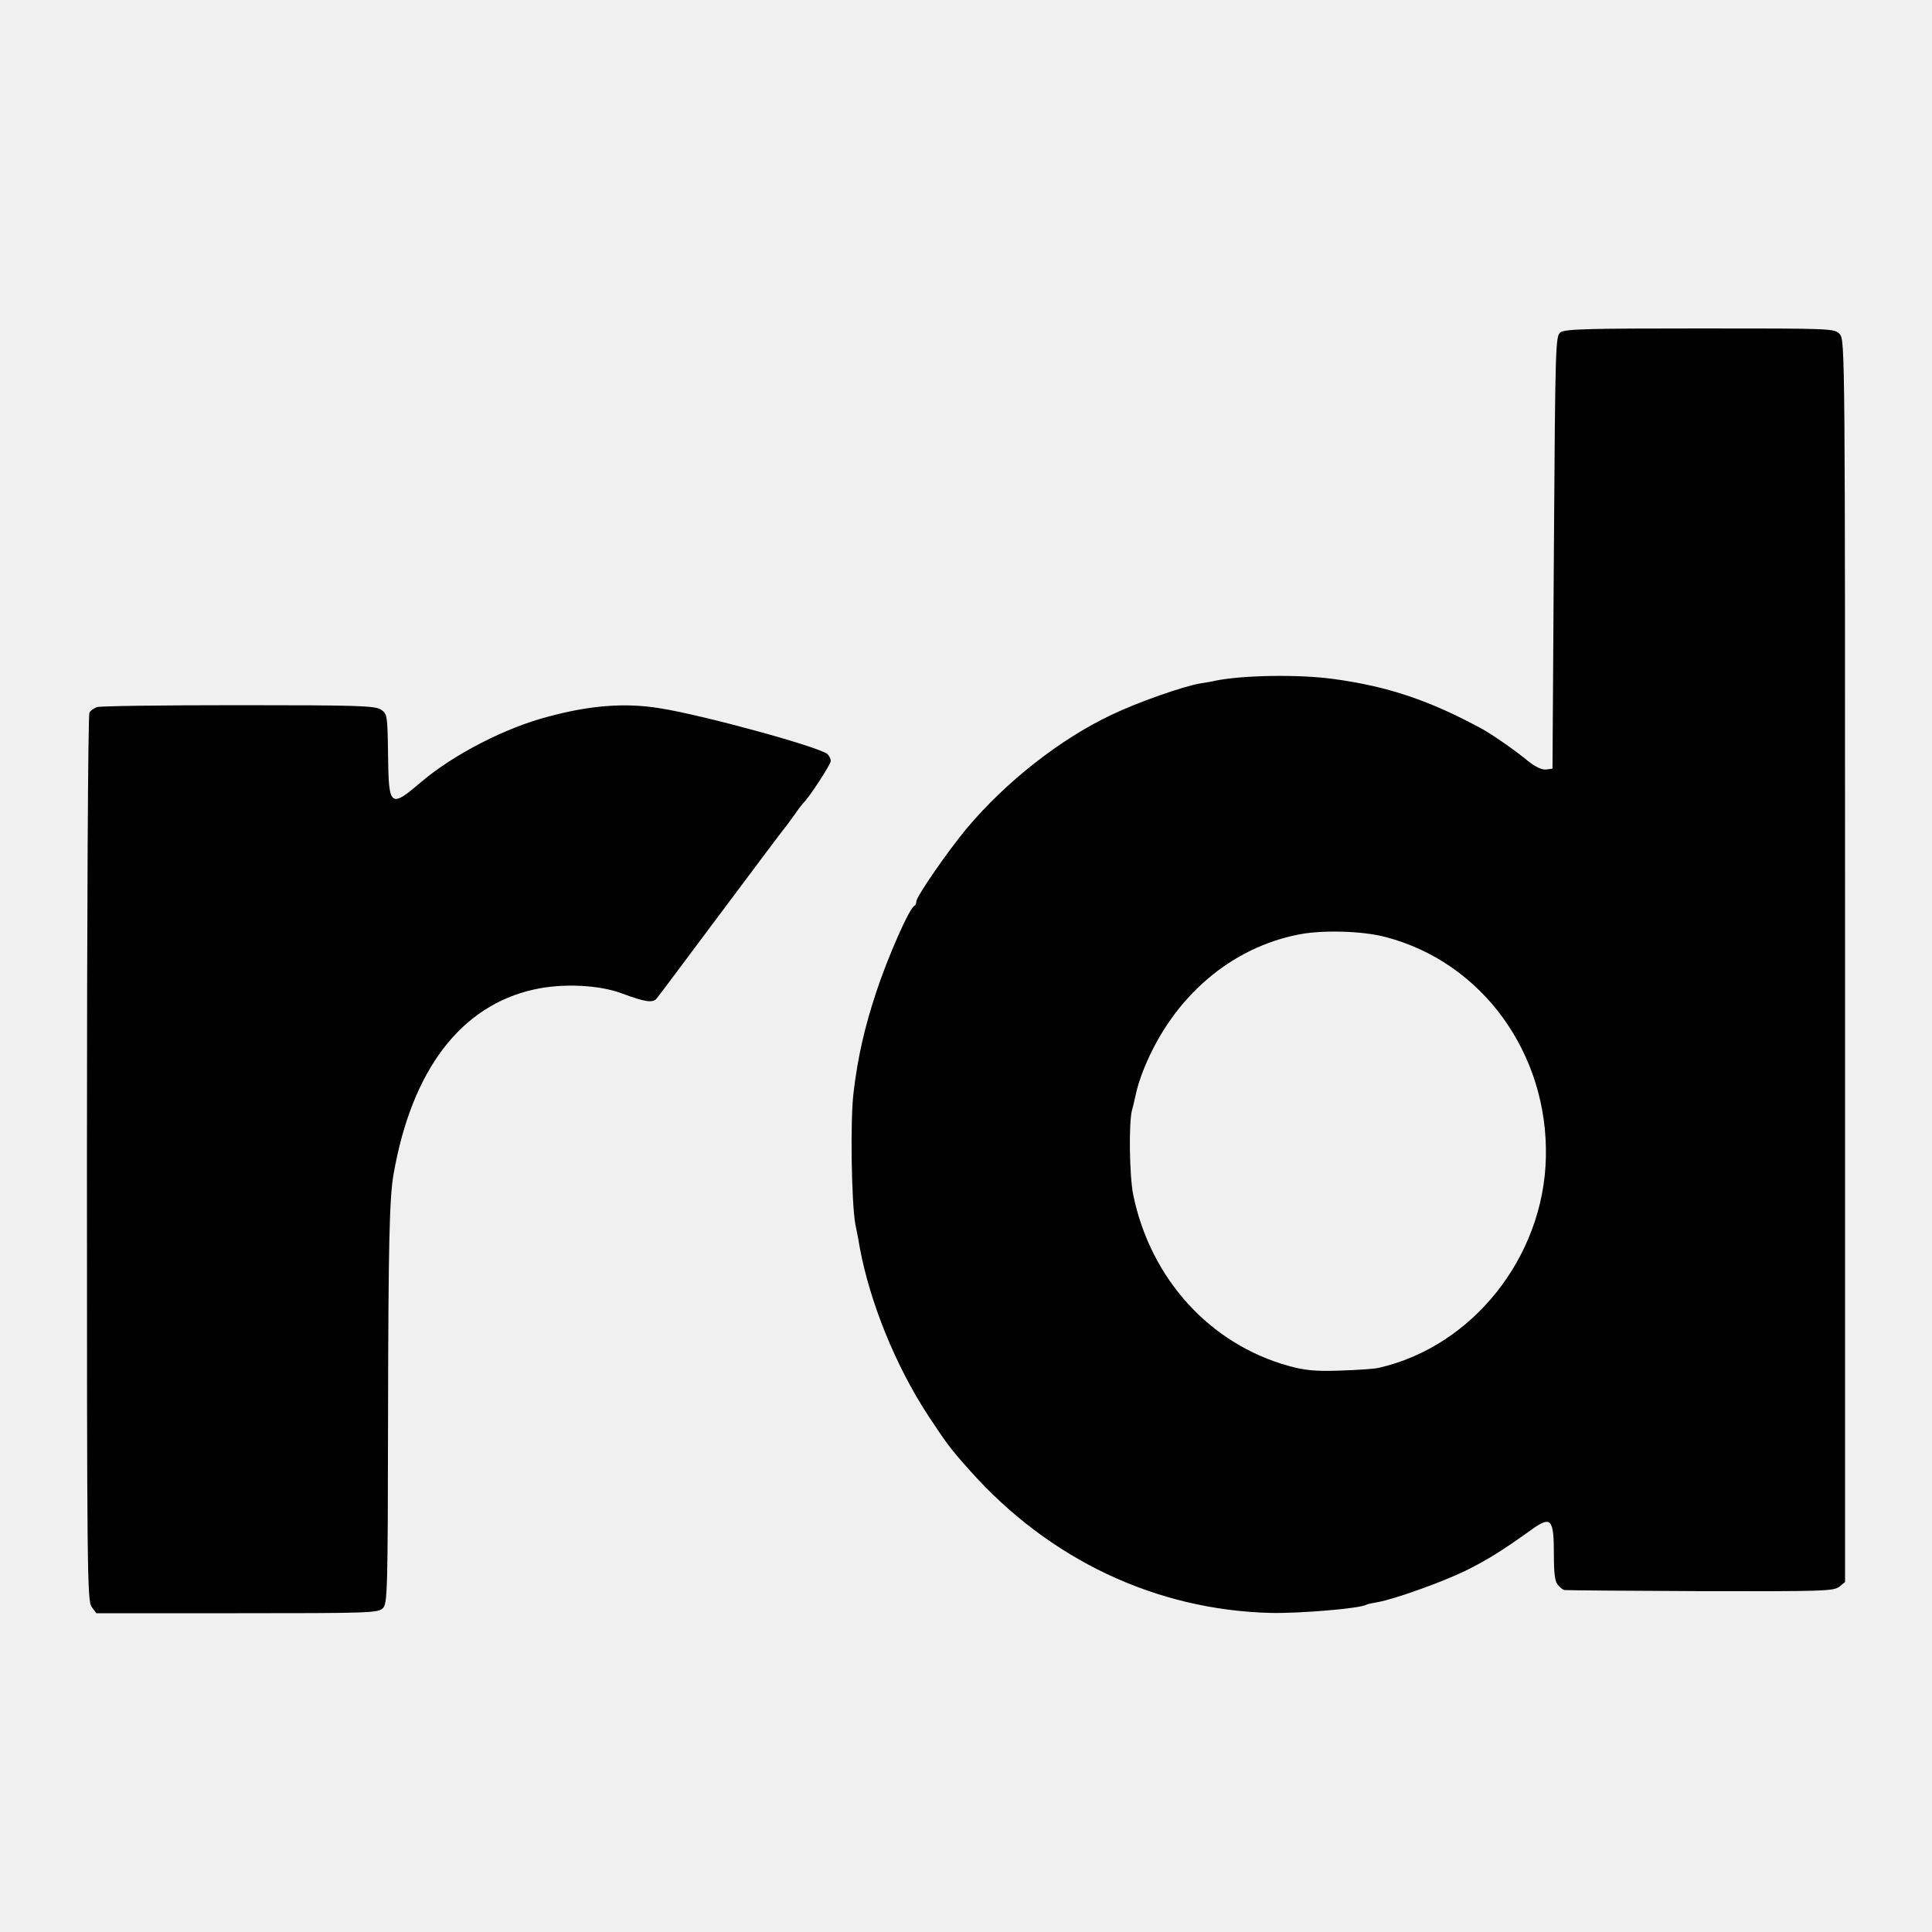
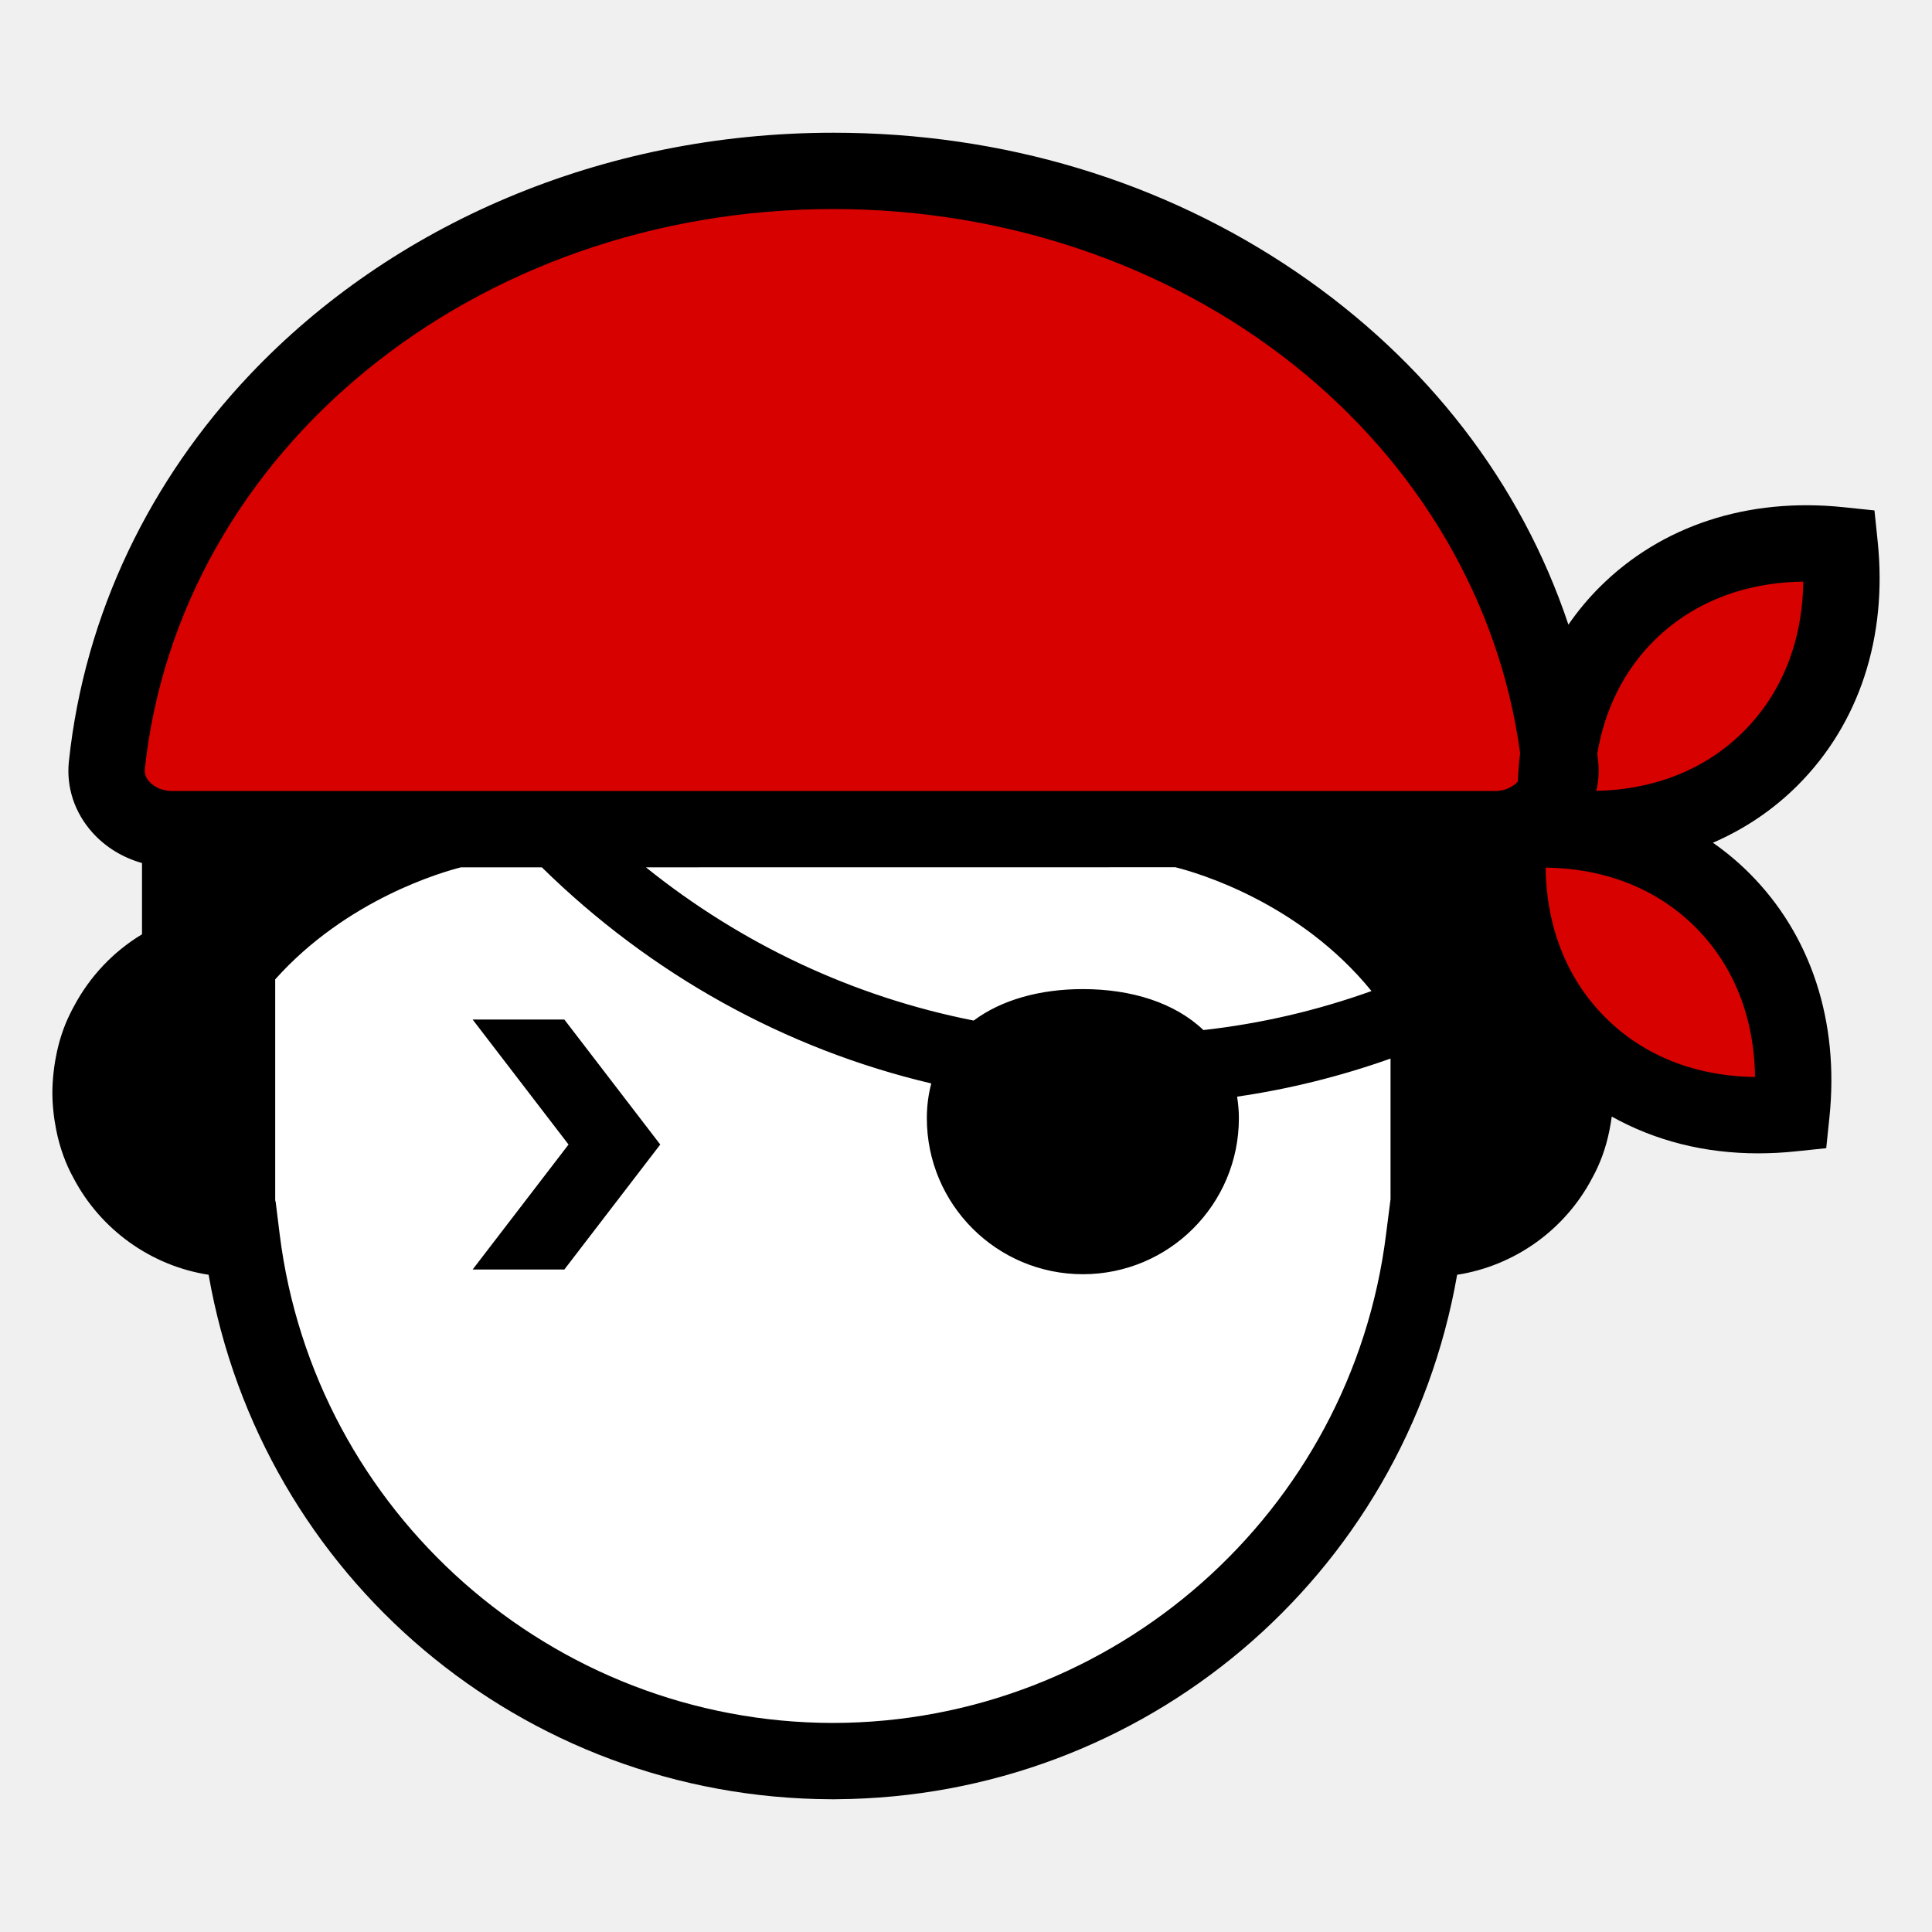
- <svg xmlns="http://www.w3.org/2000/svg" version="1.0" width="700pt" height="700pt" viewBox="0 0 700 700" preserveAspectRatio="xMidYMid meet">
-   <g transform="translate(0,700) scale(0.1,-0.1)" fill="#000000" stroke="none">
-     <path d="M5654 5796 c-18 -14 -19 -37 -24 -798 l-5 -783 -23 -3 c-15 -2 -38 9 -65 30 -48 40 -131 97 -167 117 -190 103 -340 154 -539 181 -124 17 -326 14 -426 -6 -11 -3 -36 -7 -55 -10 -62 -10 -232 -70 -323 -114 -186 -88 -383 -243 -524 -411 -70 -84 -183 -248 -183 -265 0 -7 -3 -14 -7 -16 -18 -7 -98 -190 -138 -312 -42 -126 -67 -236 -82 -361 -13 -97 -8 -403 6 -480 8 -38 15 -77 16 -85 37 -199 130 -429 248 -609 66 -100 81 -121 152 -200 287 -322 674 -505 1091 -515 103 -2 323 16 345 30 3 2 21 6 40 9 62 11 235 73 319 114 79 39 135 74 242 151 68 48 78 36 78 -91 0 -75 4 -101 16 -113 8 -9 18 -17 22 -17 4 -1 225 -3 491 -4 445 -1 485 0 505 16 l21 17 0 2250 c0 2198 0 2250 -19 2271 -19 21 -24 21 -506 21 -404 0 -489 -2 -506 -14z m-634 -2191 c350 -91 590 -422 581 -799 -8 -361 -266 -685 -606 -762 -16 -4 -80 -8 -142 -10 -88 -3 -126 1 -184 17 -285 79 -500 315 -563 619 -14 69 -17 265 -4 310 3 8 8 33 13 54 4 22 18 66 31 97 105 257 314 437 564 484 84 16 228 12 310 -10z" />
-     <path d="M351 4438 c-11 -4 -23 -13 -27 -20 -5 -7 -9 -734 -9 -1615 0 -1494 1 -1604 17 -1625 l17 -23 510 0 c477 0 511 1 528 18 17 17 18 59 19 700 1 620 5 788 20 873 66 377 243 610 509 669 102 23 237 17 320 -15 81 -30 110 -35 124 -18 6 7 110 146 231 308 121 162 226 302 233 310 7 8 23 31 37 50 13 19 27 37 30 40 18 15 100 140 100 153 0 8 -6 19 -12 25 -34 27 -454 142 -608 166 -123 20 -248 11 -398 -29 -158 -40 -348 -138 -467 -239 -111 -95 -117 -90 -119 99 -2 144 -3 149 -26 164 -21 14 -83 16 -517 16 -272 0 -502 -3 -512 -7z" />
-   </g>
+ <svg xmlns="http://www.w3.org/2000/svg" width="100%" height="100%" viewBox="0 0 260 260" version="1.1" xml:space="preserve" style="fill-rule:evenodd;clip-rule:evenodd;stroke-linejoin:round;stroke-miterlimit:2;">
+   <rect id="Artboard3" x="0" y="0" width="260" height="260" style="fill:none;" />
+   <path d="M158.271,116.348l-96.245,-0c-2.454,0.609 -15.574,4.29 -25.365,15.306l0,30.132l0.065,-0.003l0.537,4.341c4.677,37.664 36.833,66.072 74.82,66.118c37.989,-0.046 70.146,-28.454 74.822,-66.118l0.538,-4.341l0.064,0.003l0,-25.064c-9.782,-14.993 -26.438,-19.68 -29.236,-20.374" style="fill:#fff;fill-rule:nonzero;" />
+   <path d="M234.921,98.695c5.29,-5.291 8.112,-12.571 8.133,-20.801c-8.232,0.021 -15.512,2.843 -20.802,8.134c-4.108,4.108 -6.707,9.424 -7.682,15.444c0.039,0.333 0.097,0.661 0.133,0.996c0.158,1.484 0.024,2.948 -0.357,4.349c8.137,-0.071 15.332,-2.88 20.575,-8.122" style="fill:#d70100;fill-rule:nonzero;" />
+   <path d="M207.629,116.382c0.021,8.229 2.844,15.509 8.134,20.8c5.29,5.291 12.57,8.112 20.8,8.132c-0.021,-8.229 -2.843,-15.509 -8.133,-20.8c-5.291,-5.291 -12.571,-8.112 -20.801,-8.132" style="fill:#d70100;fill-rule:nonzero;" />
+   <path d="M112.175,27.757c-48.436,0 -88.441,32.554 -93.063,75.724c-0.092,0.871 0.332,1.548 0.704,1.962c0.779,0.866 2.03,1.384 3.348,1.384l178.022,0c1.316,0 2.567,-0.517 3.346,-1.384c0.034,-0.038 0.067,-0.088 0.101,-0.129c0.046,-1.339 0.155,-2.657 0.319,-3.955c-5.683,-42.106 -45.141,-73.602 -92.777,-73.602" style="fill:#d70100;fill-rule:nonzero;" />
+   <path d="M63.606,137.207l12.905,16.819l-12.905,16.818l12.342,-0l12.905,-16.818l-12.905,-16.819l-12.342,-0Z" style="fill-rule:nonzero;" />
+   <path d="M216.028,136.915c-5.147,-5.148 -7.917,-12.111 -8.021,-20.154c8.047,0.103 15.011,2.872 20.156,8.019c5.147,5.148 7.917,12.112 8.02,20.157c-8.046,-0.102 -15.009,-2.871 -20.155,-8.022m-11.765,-31.72l-0.01,-0.003c-0.707,0.786 -1.854,1.259 -3.067,1.259l-178.021,0c-1.214,0 -2.362,-0.473 -3.07,-1.259c-0.321,-0.358 -0.686,-0.938 -0.609,-1.669c4.602,-42.98 44.447,-75.391 92.688,-75.391c22.928,0 44.907,7.433 61.888,20.93c16.928,13.454 27.762,32.025 30.512,52.3c-0.161,1.293 -0.266,2.584 -0.311,3.833m-58.536,27.913c-5.724,0 -10.907,1.414 -14.694,4.234c-16.21,-3.196 -31.277,-10.3 -44.11,-20.622l71.257,-0.009c2.884,0.718 16.678,4.7 26.389,16.66c-7.332,2.629 -14.894,4.385 -22.619,5.251c-3.852,-3.678 -9.688,-5.514 -16.223,-5.514m40.806,32.969c-4.651,37.461 -36.657,65.742 -74.449,65.79c-37.79,-0.048 -69.796,-28.329 -74.449,-65.79l-0.538,-4.341l-0.061,-0.196l-0,-29.743c9.687,-10.83 22.586,-14.464 24.989,-15.074l10.894,-0.001c14.604,14.339 32.643,24.42 52.408,29.083c-0.376,1.441 -0.597,2.989 -0.597,4.677c-0,11.596 9.401,20.996 20.997,20.996c11.596,0 20.996,-9.4 20.996,-20.996c-0,-1.017 -0.096,-1.972 -0.236,-2.9c7.029,-1.022 13.924,-2.741 20.645,-5.123l-0,18.934l-0.599,4.684Zm28.543,-63.648c-0.021,-0.193 -0.048,-0.381 -0.074,-0.572c-0.018,-0.126 -0.037,-0.252 -0.052,-0.375c0.975,-5.963 3.592,-11.214 7.568,-15.188c5.148,-5.148 12.11,-7.917 20.156,-8.021c-0.103,8.044 -2.873,15.008 -8.019,20.155c-5.068,5.069 -11.916,7.832 -19.826,8.005c0.305,-1.329 0.388,-2.675 0.247,-4.004m15.442,10.982c4.308,-1.865 8.14,-4.461 11.399,-7.717c8.291,-8.292 12.115,-19.961 10.77,-32.86l-0.43,-4.143l-4.145,-0.432c-12.888,-1.351 -24.564,2.477 -32.858,10.772c-1.515,1.513 -2.92,3.202 -4.185,5.028c-6.367,-19.061 -19.001,-35.447 -36.575,-47.431c-18.004,-12.276 -39.553,-18.766 -62.32,-18.766c-31.35,0 -59.519,12.482 -78.509,32.516c-13.419,14.158 -22.255,32.087 -24.391,52.048c-0.377,3.509 0.753,6.928 3.182,9.633c1.744,1.939 4.04,3.347 6.655,4.086l-0,9.589c-3.854,2.323 -7.015,5.661 -9.142,9.656c-0.194,0.346 -0.379,0.704 -0.593,1.15c-0.86,1.763 -1.488,3.707 -1.868,5.781c-0.039,0.199 -0.074,0.396 -0.109,0.601c-0.078,0.496 -0.151,0.989 -0.201,1.502c-0.1,0.953 -0.149,1.804 -0.149,2.602c-0,0.874 0.05,1.76 0.155,2.71c0.076,0.754 0.204,1.464 0.316,2.068l0.018,0.097c0.011,0.07 0.022,0.138 0.035,0.197c0.47,2.346 1.253,4.517 2.326,6.45c3.658,6.957 10.439,11.803 18.175,13.005c7.129,40.76 42.279,70.401 83.723,70.582l0.377,0.003l0.375,-0.003l-0,-0.003c41.369,-0.263 76.427,-29.875 83.546,-70.579c7.737,-1.202 14.515,-6.048 18.168,-12.999c1.08,-1.942 1.865,-4.113 2.331,-6.448l0.056,-0.305c0.089,-0.481 0.181,-0.988 0.254,-1.537c5.895,3.285 12.523,4.948 19.706,4.948c1.659,0 3.346,-0.088 5.012,-0.263l4.143,-0.431l0.431,-4.145c1.345,-12.897 -2.48,-24.566 -10.771,-32.855c-1.484,-1.487 -3.132,-2.866 -4.907,-4.107" style="fill-rule:nonzero;" />
</svg>
